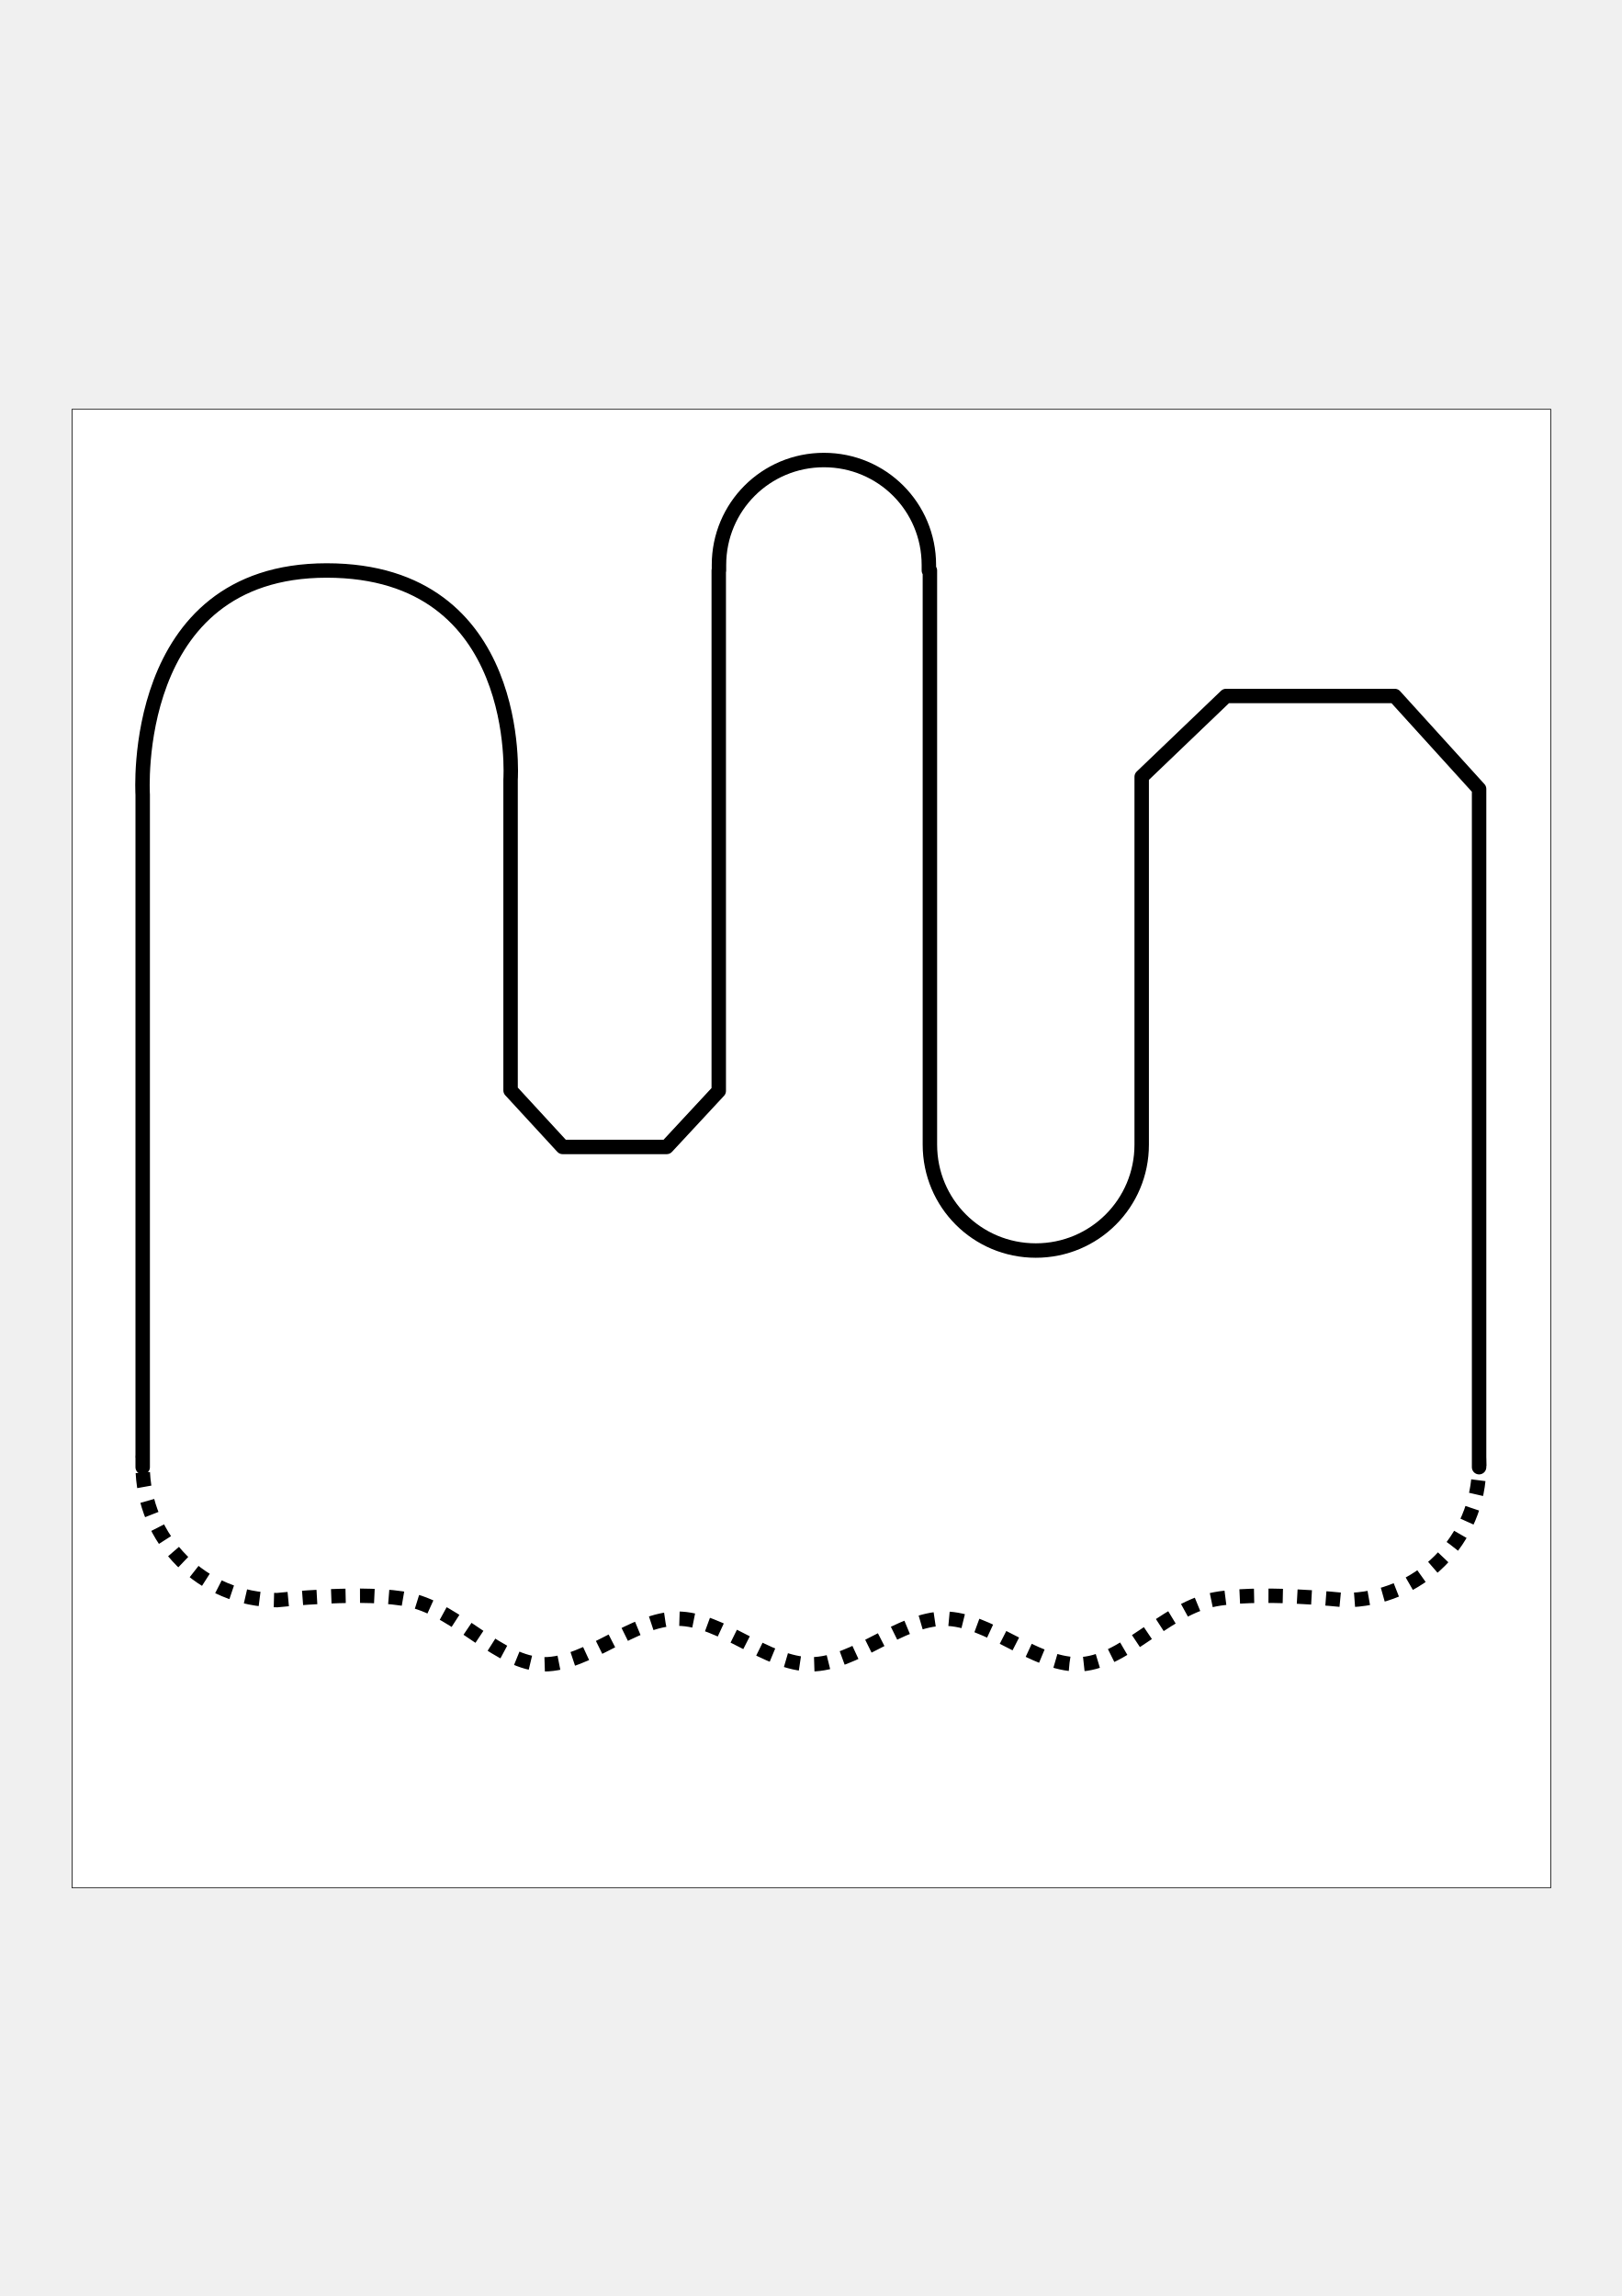
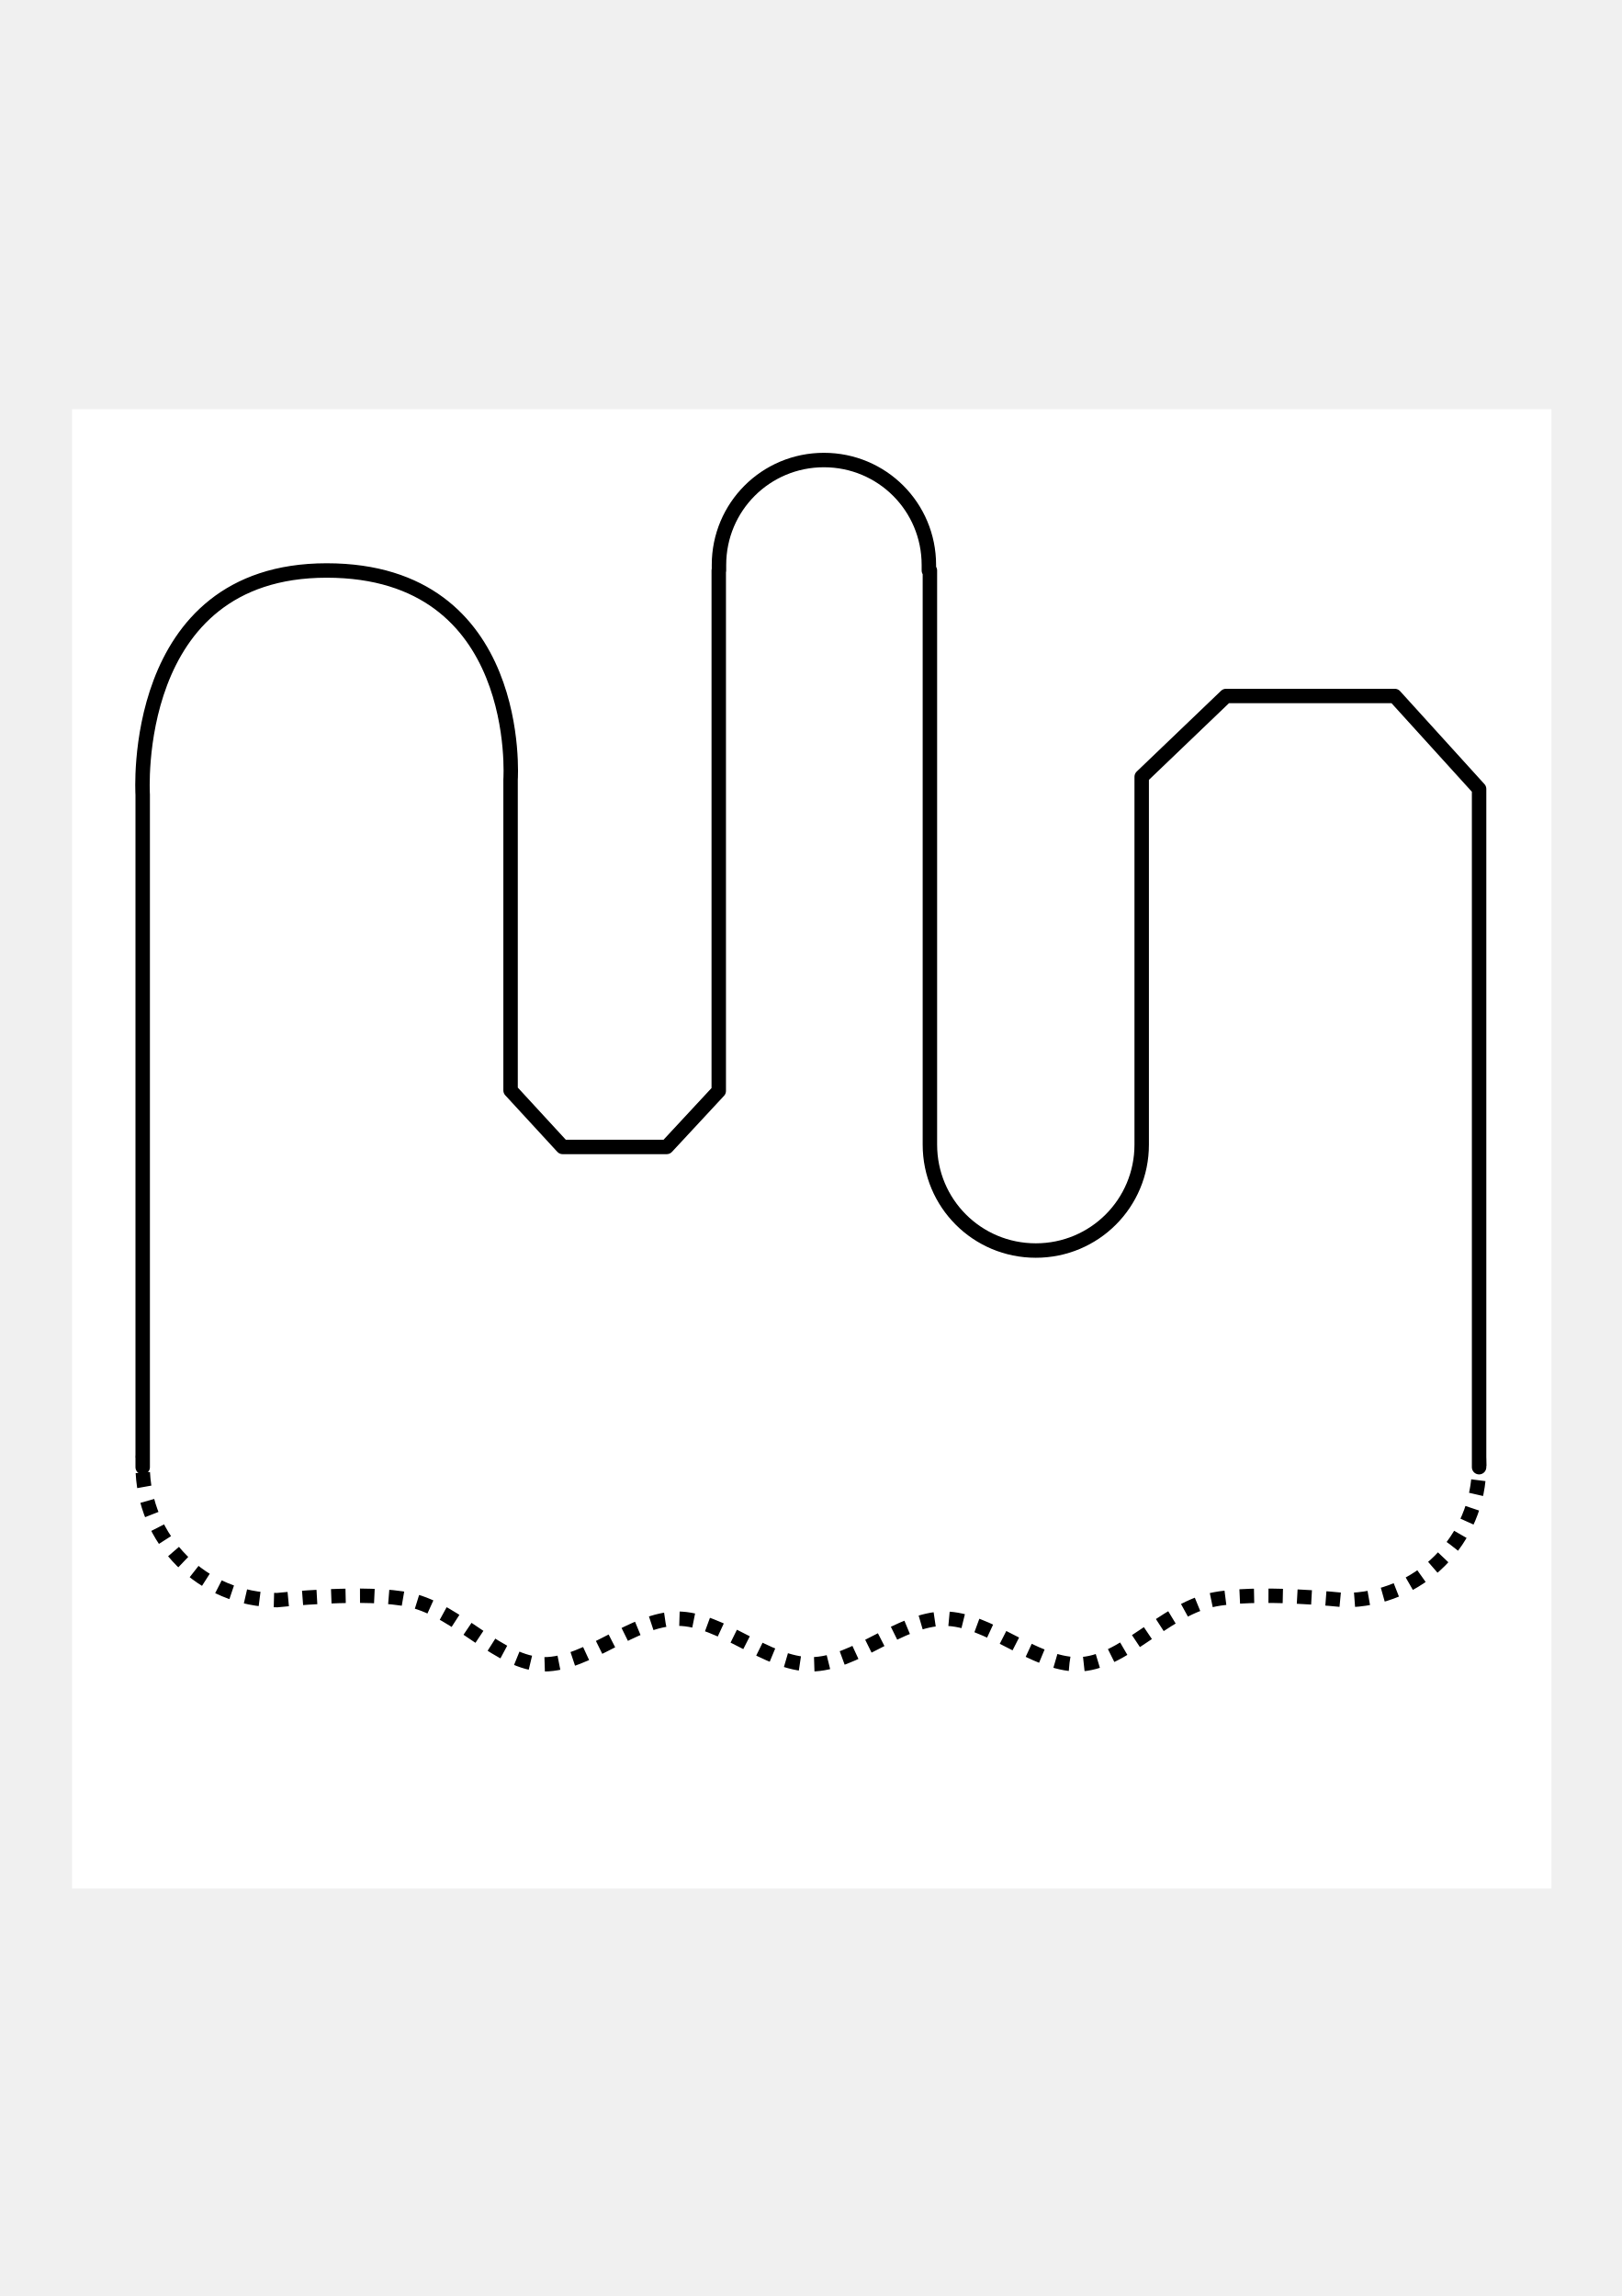
<svg xmlns="http://www.w3.org/2000/svg" width="594mm" height="841mm" viewBox="0 0 594 841" version="1.1" id="svg22940">
  <defs id="defs22937" />
  <g id="layer1">
-     <rect style="fill:#ffffff;stroke:#000000;stroke-width:0.265;stroke-linejoin:round;stroke-dasharray:none" id="rect24876" width="541.602" height="541.602" x="26.389" y="149.889" />
+     <rect style="fill:#ffffff;stroke:none;stroke-width:0.265;stroke-linejoin:round;stroke-dasharray:none" id="rect24876" width="541.867" height="541.867" x="26.389" y="149.889" />
    <path id="rect26330-2" style="fill:#ffffff;stroke:#000000;stroke-width:5.264;stroke-dasharray:5.264, 5.264" d="m 101.521,487.561 h 390.959 c 27.298,0 49.274,21.976 49.274,49.274 0,27.298 -21.976,49.274 -49.274,49.274 0,0 -32.988,-3.621 -48.87,0 -17.624,4.019 -32.58,23.509 -48.87,23.509 -16.29,0 -32.58,-16.717 -48.87,-16.717 -16.29,0 -32.58,16.717 -48.87,16.717 -16.29,0 -32.58,-16.717 -48.87,-16.717 -16.29,0 -32.58,16.717 -48.87,16.717 -16.29,0 -31.245,-19.49 -48.87,-23.509 -15.882,-3.621 -48.87,0 -48.87,0 -27.298,0 -49.274,-21.976 -49.274,-49.274 0,-27.298 21.976,-49.274 49.274,-49.274 z" />
    <path id="rect26330" style="fill:#ffffff;stroke:#000000;stroke-width:5.291;stroke-linecap:round;stroke-linejoin:round;stroke-dasharray:none;stroke-dashoffset:0" d="M 541.74,537.412 V 373.188 288.986 L 510.846,254.936 H 479.952 449.058 l -30.894,29.591 v 29.591 105.154 c 0,21.488 -17.299,38.787 -38.787,38.787 -21.488,0 -38.787,-17.299 -38.787,-38.787 V 314.118 208.963 h -0.377 v -2.017 c 0,-21.295 -17.144,-38.44 -38.439,-38.44 -21.295,0 -38.44,17.144 -38.44,38.44 v 2.017 h -0.081 v 57.097 57.097 76.426 l -19.062,20.528 c -12.708,0 -25.416,0 -38.123,0 L 187.007,399.4 v -37.952 -37.952 -37.952 c 0,0 5.177,-76.58 -67.373,-76.58 -72.55,0 -67.373,82.112 -67.373,82.112 v 82.112 164.224" />
  </g>
</svg>
